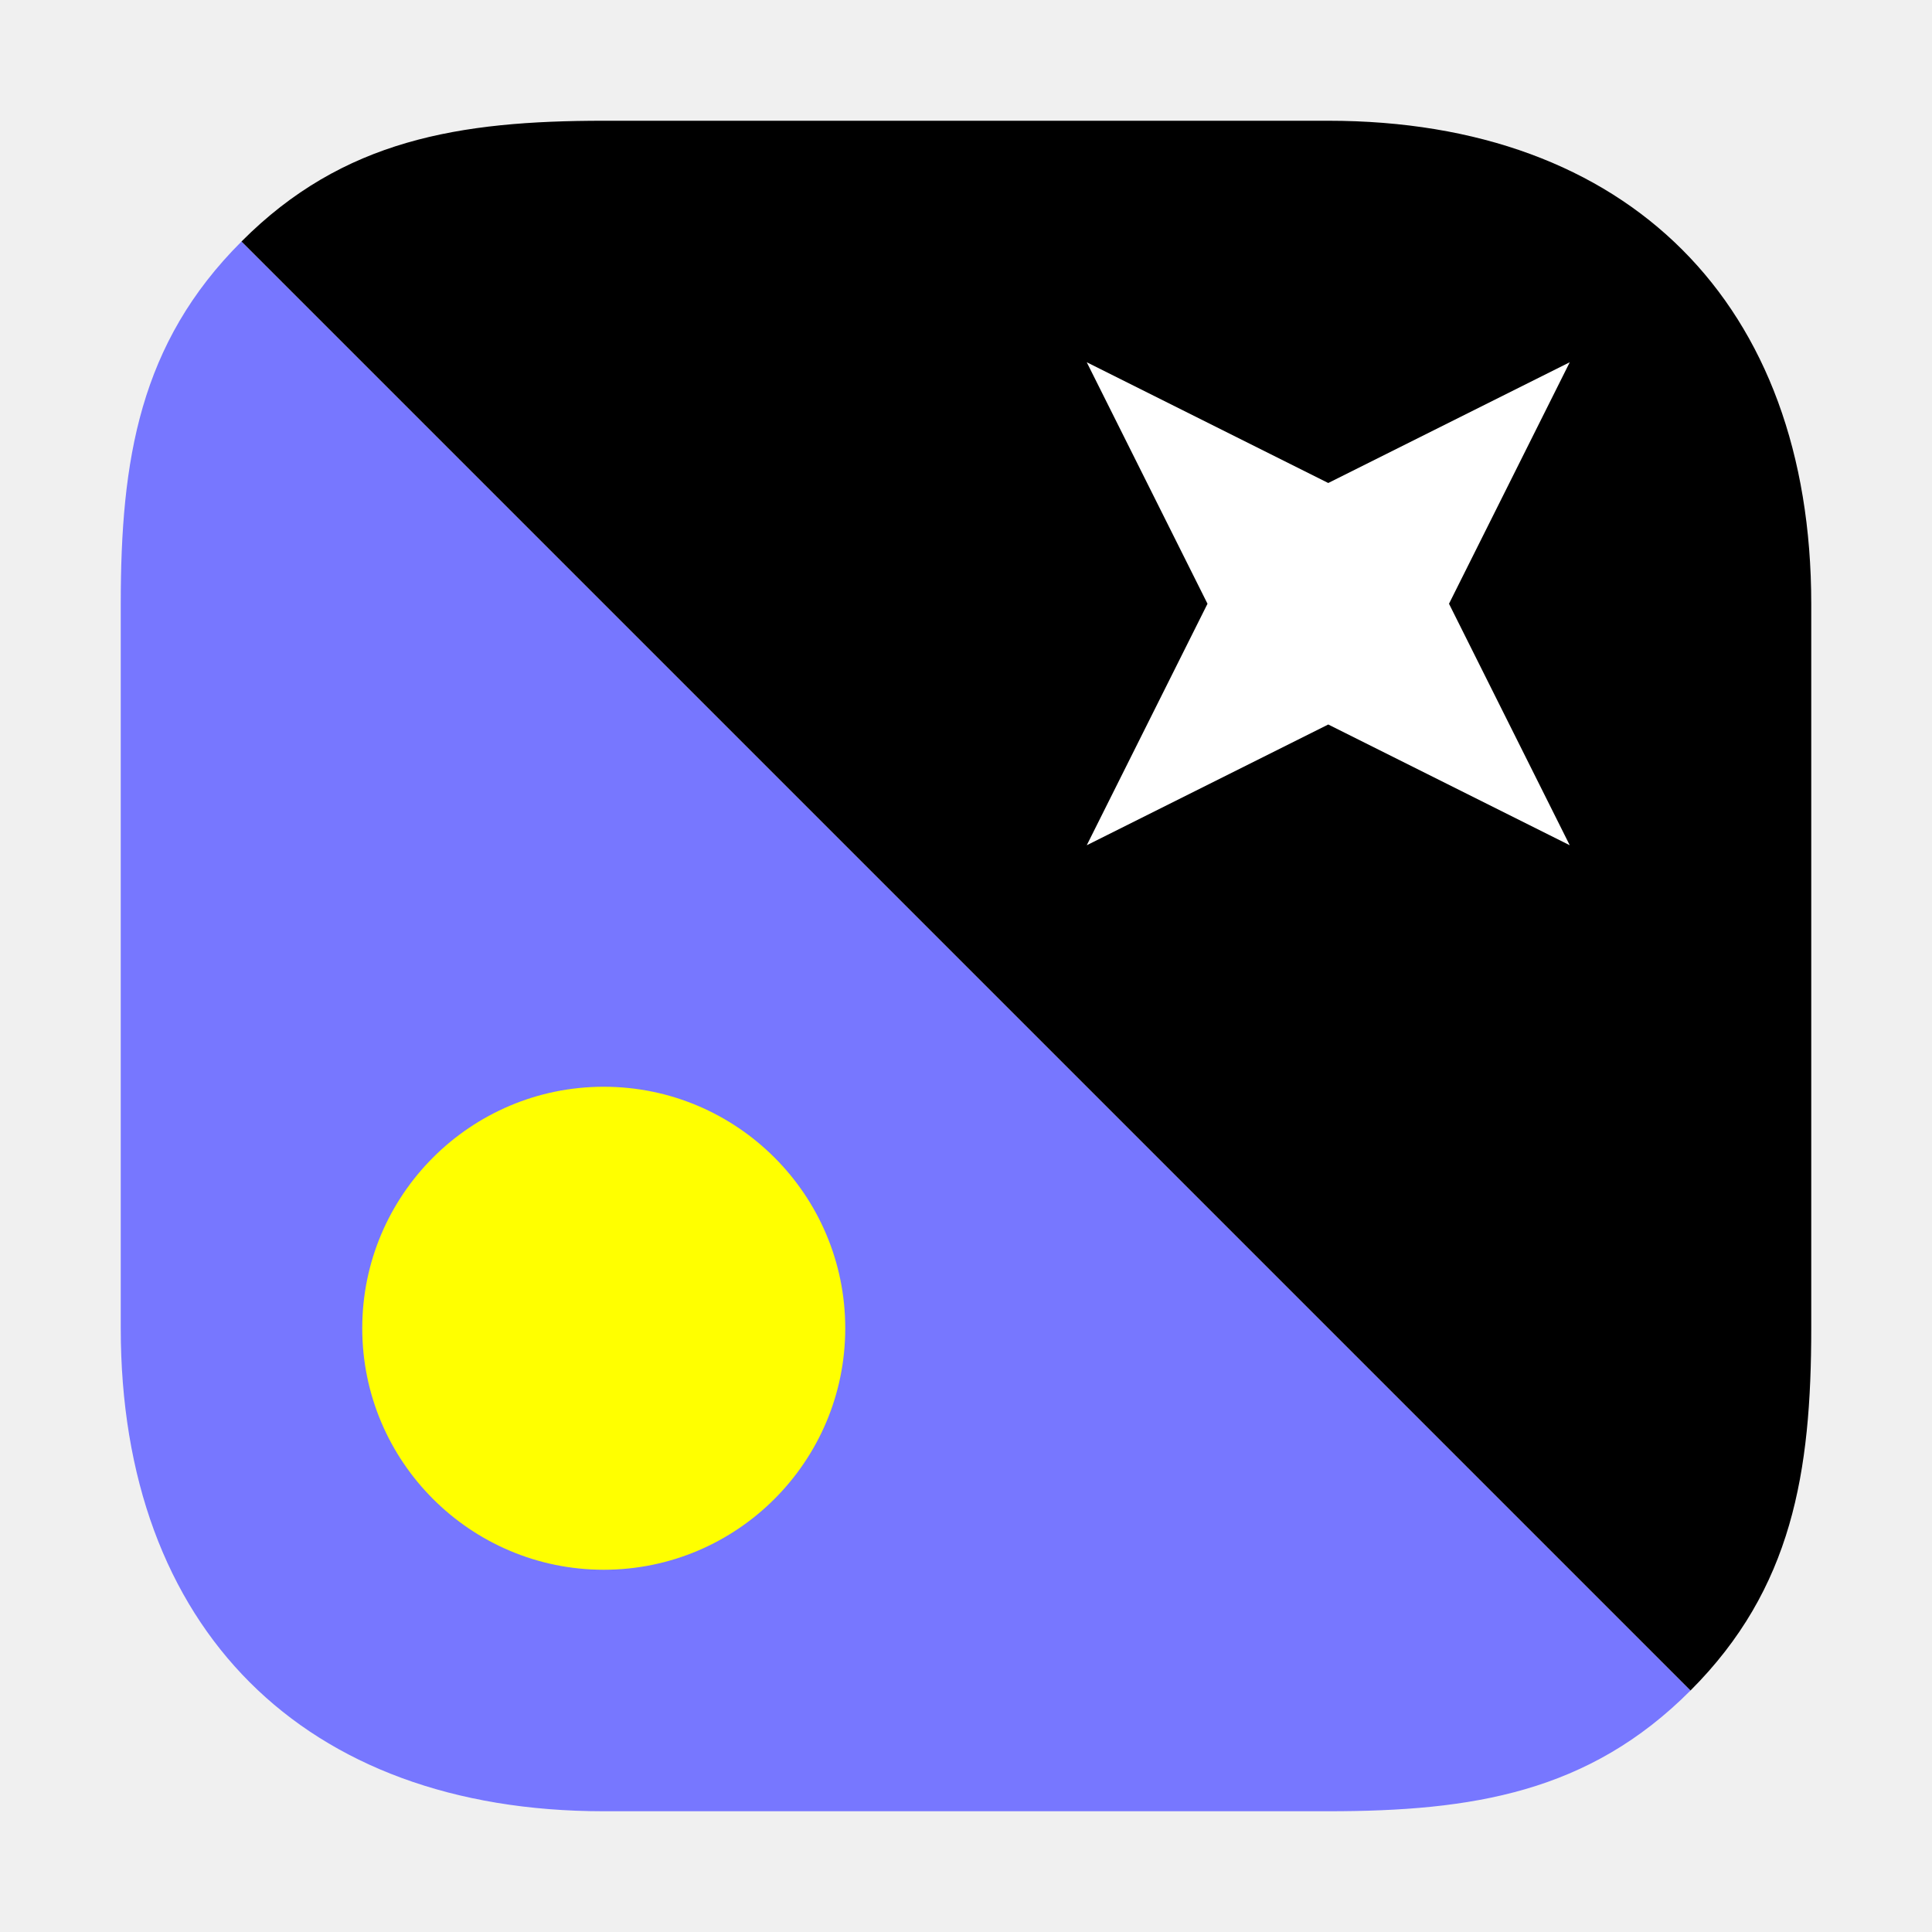
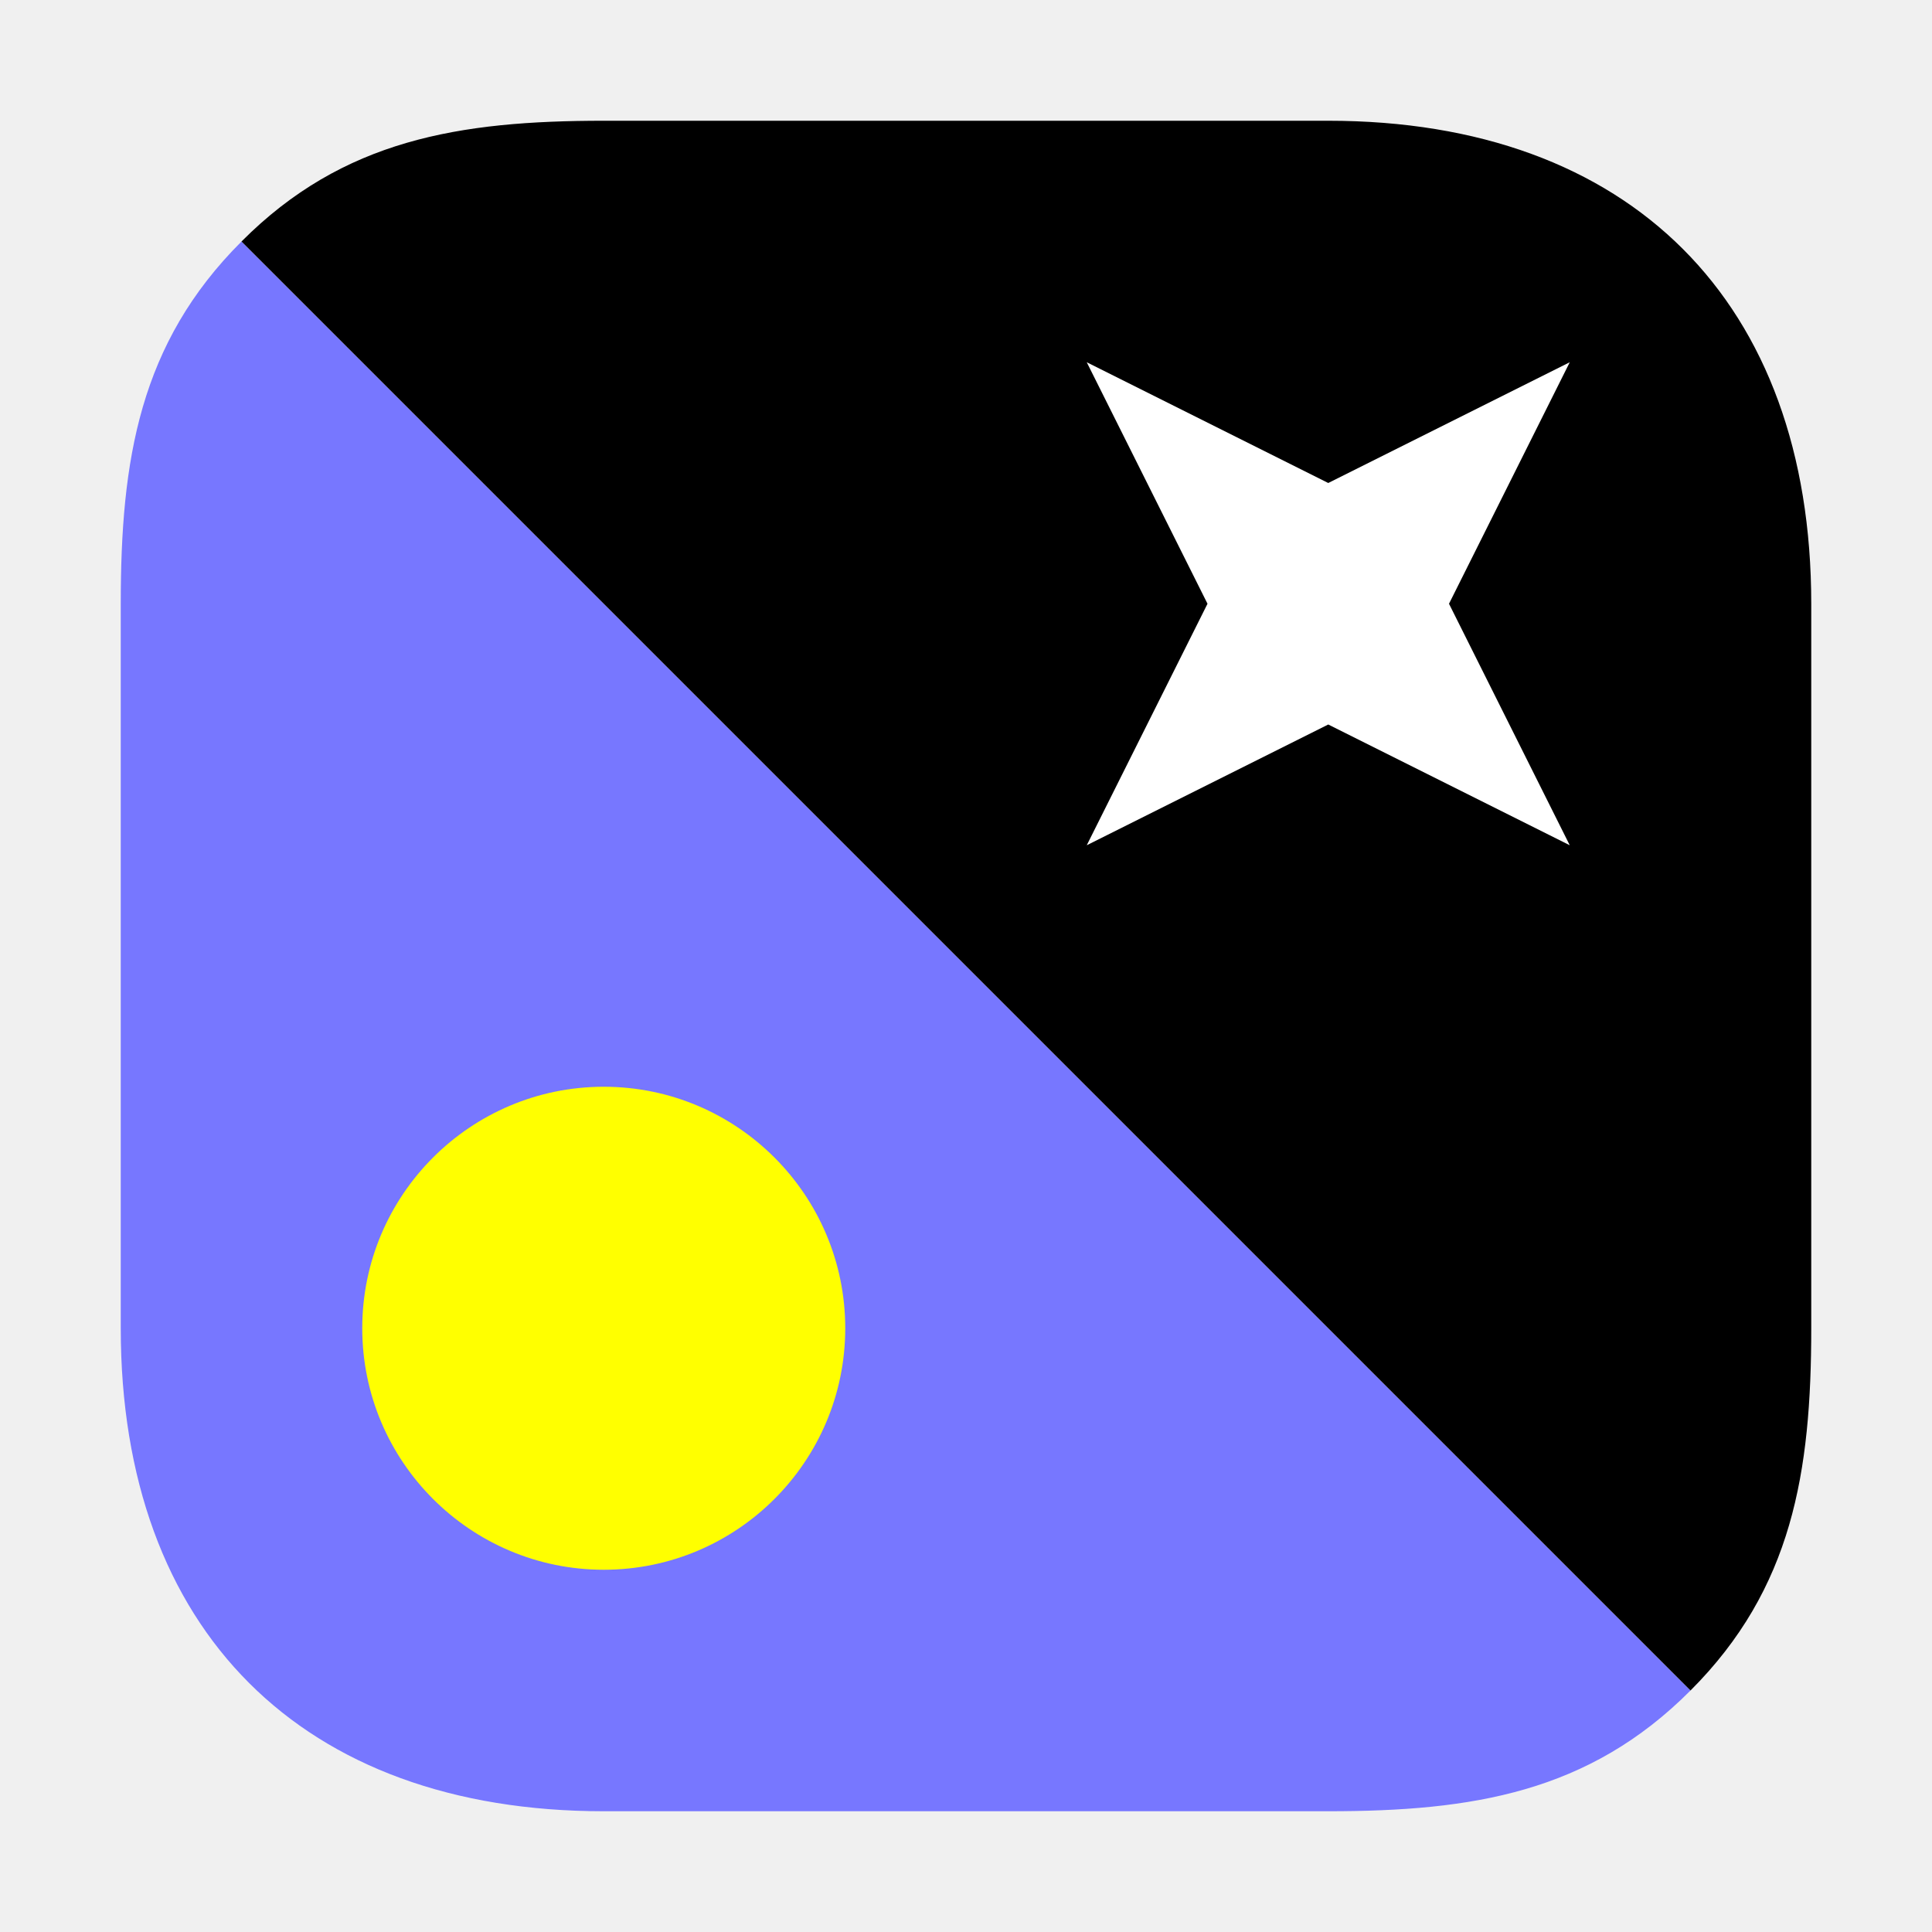
<svg xmlns="http://www.w3.org/2000/svg" width="32" height="32">
-   <path d="M28 28c1.691-1.688 2-3.617 2-6V10c0-4.97-3.03-8-8-8H10c-2.387 0-4.316.309-6 2" style="fill:#77f;fill-opacity:1;fill-rule:nonzero;stroke:none" transform="rotate(180 16 16)" />
-   <path d="M4 4c-1.688 1.688-2 3.617-2 6v12c0 4.97 3.03 8 8 8h12c2.387 0 4.317-.309 6-2" style="fill:#000;fill-opacity:1;fill-rule:nonzero;stroke:none" transform="rotate(180 16 16)" />
+   <path d="M28 28c1.691-1.688 2-3.617 2-6V10c0-5-3-8-8-8H10c-2.387 0-4.316.309-6 2" style="fill:#77f;fill-opacity:1;fill-rule:nonzero;stroke:none" transform="rotate(180 16 16)" />
+   <path d="M4 4c-1.688 1.688-2 3.617-2 6v12c0 5 3 8 8 8h12c2.387 0 4.317-.309 6-2" style="fill:#000;fill-opacity:1;fill-rule:nonzero;stroke:none" transform="rotate(180 16 16)" />
  <path d="M26 10c0 2.207-1.793 4-4 4s-4-1.793-4-4 1.793-4 4-4 4 1.793 4 4zm0 0" style="fill:#ff0;fill-opacity:1;fill-rule:nonzero;stroke:none" transform="rotate(180 16 16)" />
  <path d="m6 18 2 4-2 4 4-2 4 2-2-4 2-4-4 2zm0 0" style="fill:#fff;fill-opacity:1;fill-rule:nonzero;stroke:none" transform="rotate(180 16 16)" />
</svg>
